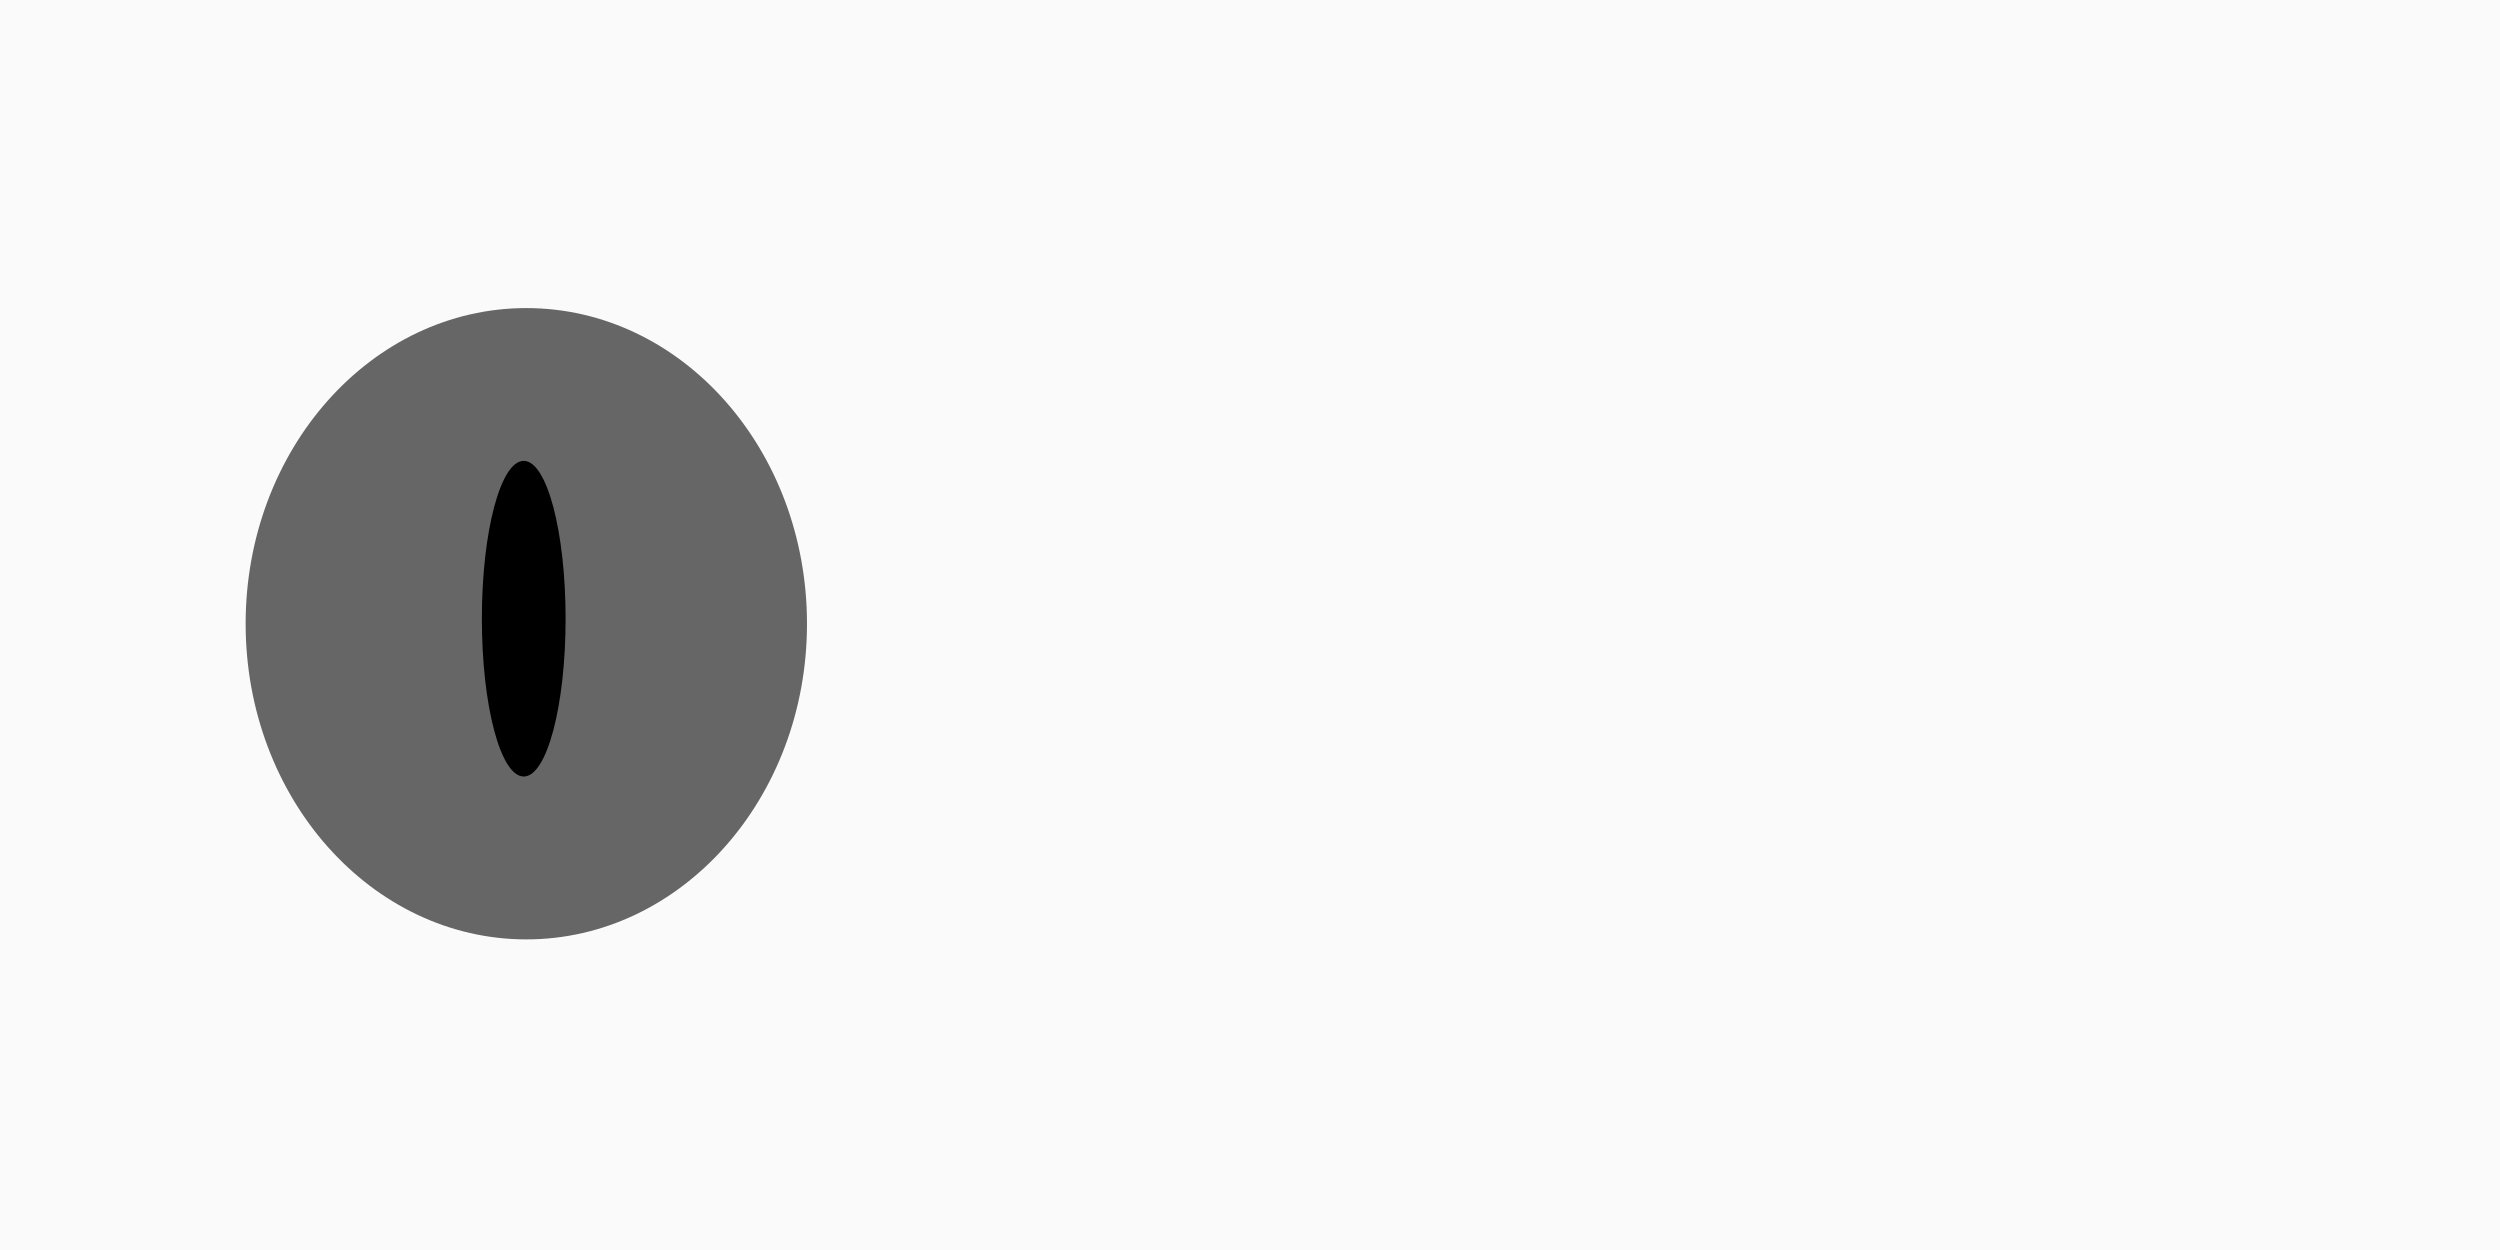
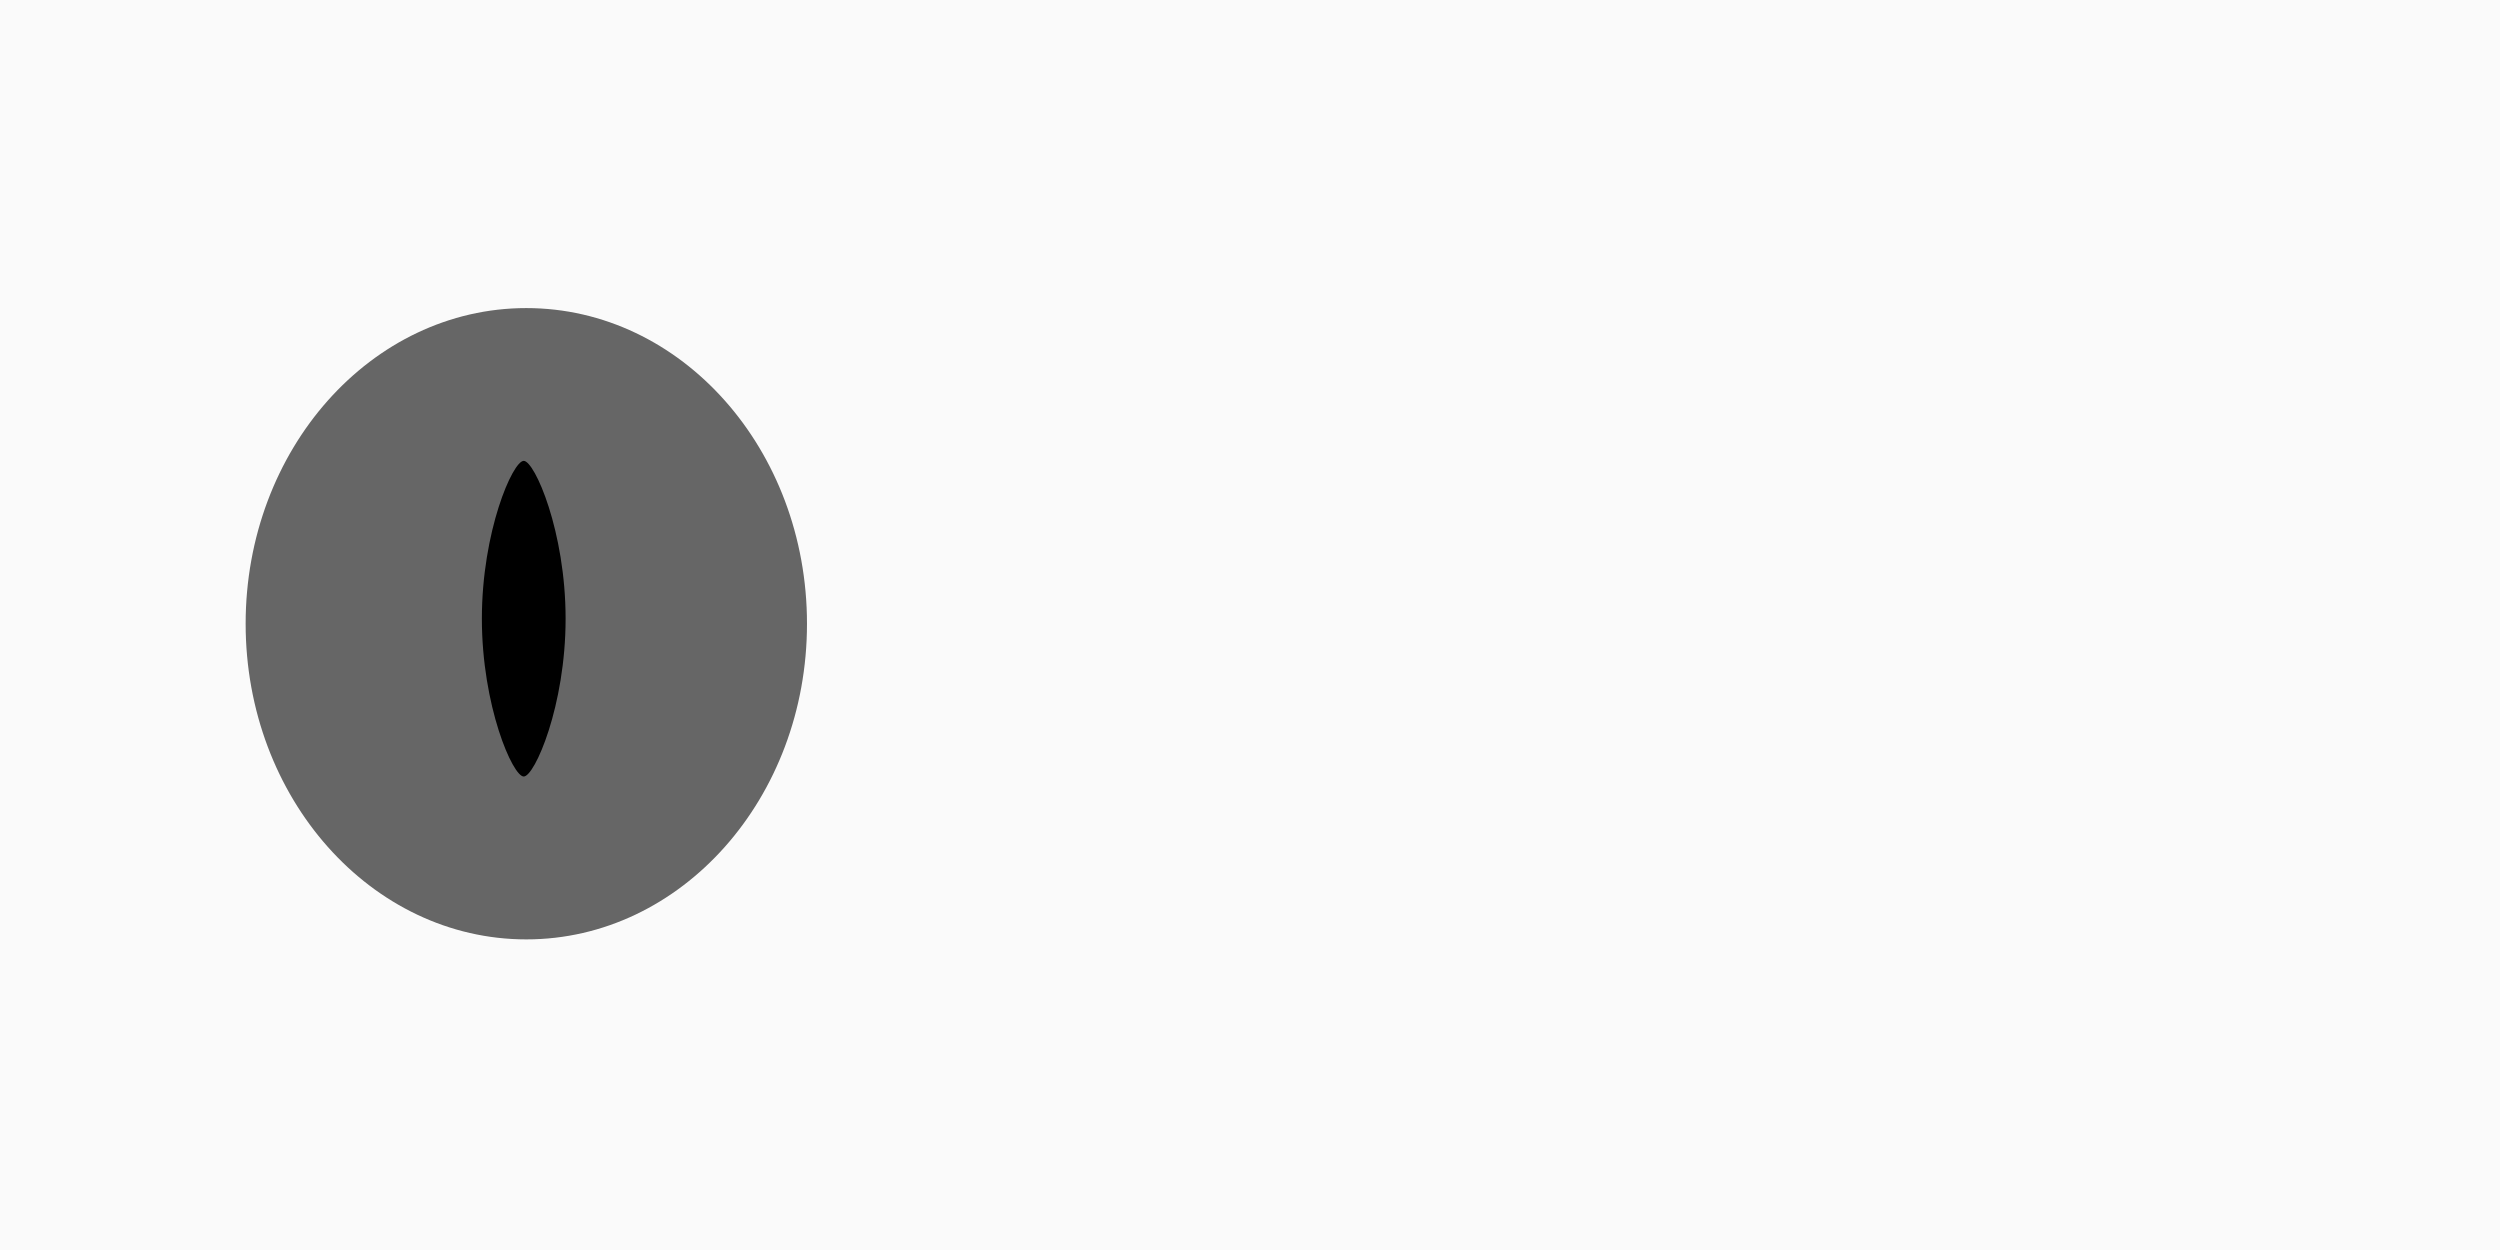
<svg xmlns="http://www.w3.org/2000/svg" version="1.1" id="svg2" width="1024" height="512" viewBox="0 0 1024 512">
  <defs id="defs6" />
  <rect y="-2.6412093e-14" x="0" height="512" width="1024" id="sclera" style="opacity:1;vector-effect:none;fill:#fafafa;fill-opacity:1;stroke:none;stroke-width:5.33px;stroke-linecap:butt;stroke-linejoin:miter;stroke-miterlimit:4;stroke-dasharray:none;stroke-dashoffset:0;stroke-opacity:1" />
  <ellipse cy="255.483" cx="215.579" id="iris" style="opacity:1;fill:#666666;fill-opacity:1;fill-rule:evenodd;stroke:none;stroke-width:4.967px;stroke-linecap:butt;stroke-linejoin:miter;stroke-opacity:1" rx="114.964" ry="129.293" />
-   <ellipse ry="64.646" rx="17.148" cy="253.414" cx="214.521" id="pupil" style="fill:#000000;fill-opacity:1;fill-rule:evenodd;stroke:none;stroke-width:5.02px;stroke-linecap:butt;stroke-linejoin:miter;stroke-opacity:1" />
+   <path style="fill:#000000;fill-opacity:1;fill-rule:evenodd;stroke:none;stroke-width:5.02px;stroke-linecap:butt;stroke-linejoin:miter;stroke-opacity:1" d="m 231.67,253.414 c 0,35.703 -12.67,64.646 -17.148,64.646 -4.521,0 -17.148,-28.943 -17.148,-64.646 0,-35.703 12.627,-64.646 17.148,-64.646 4.479,0 17.148,28.943 17.148,64.646 z" id="pupil" />
</svg>
